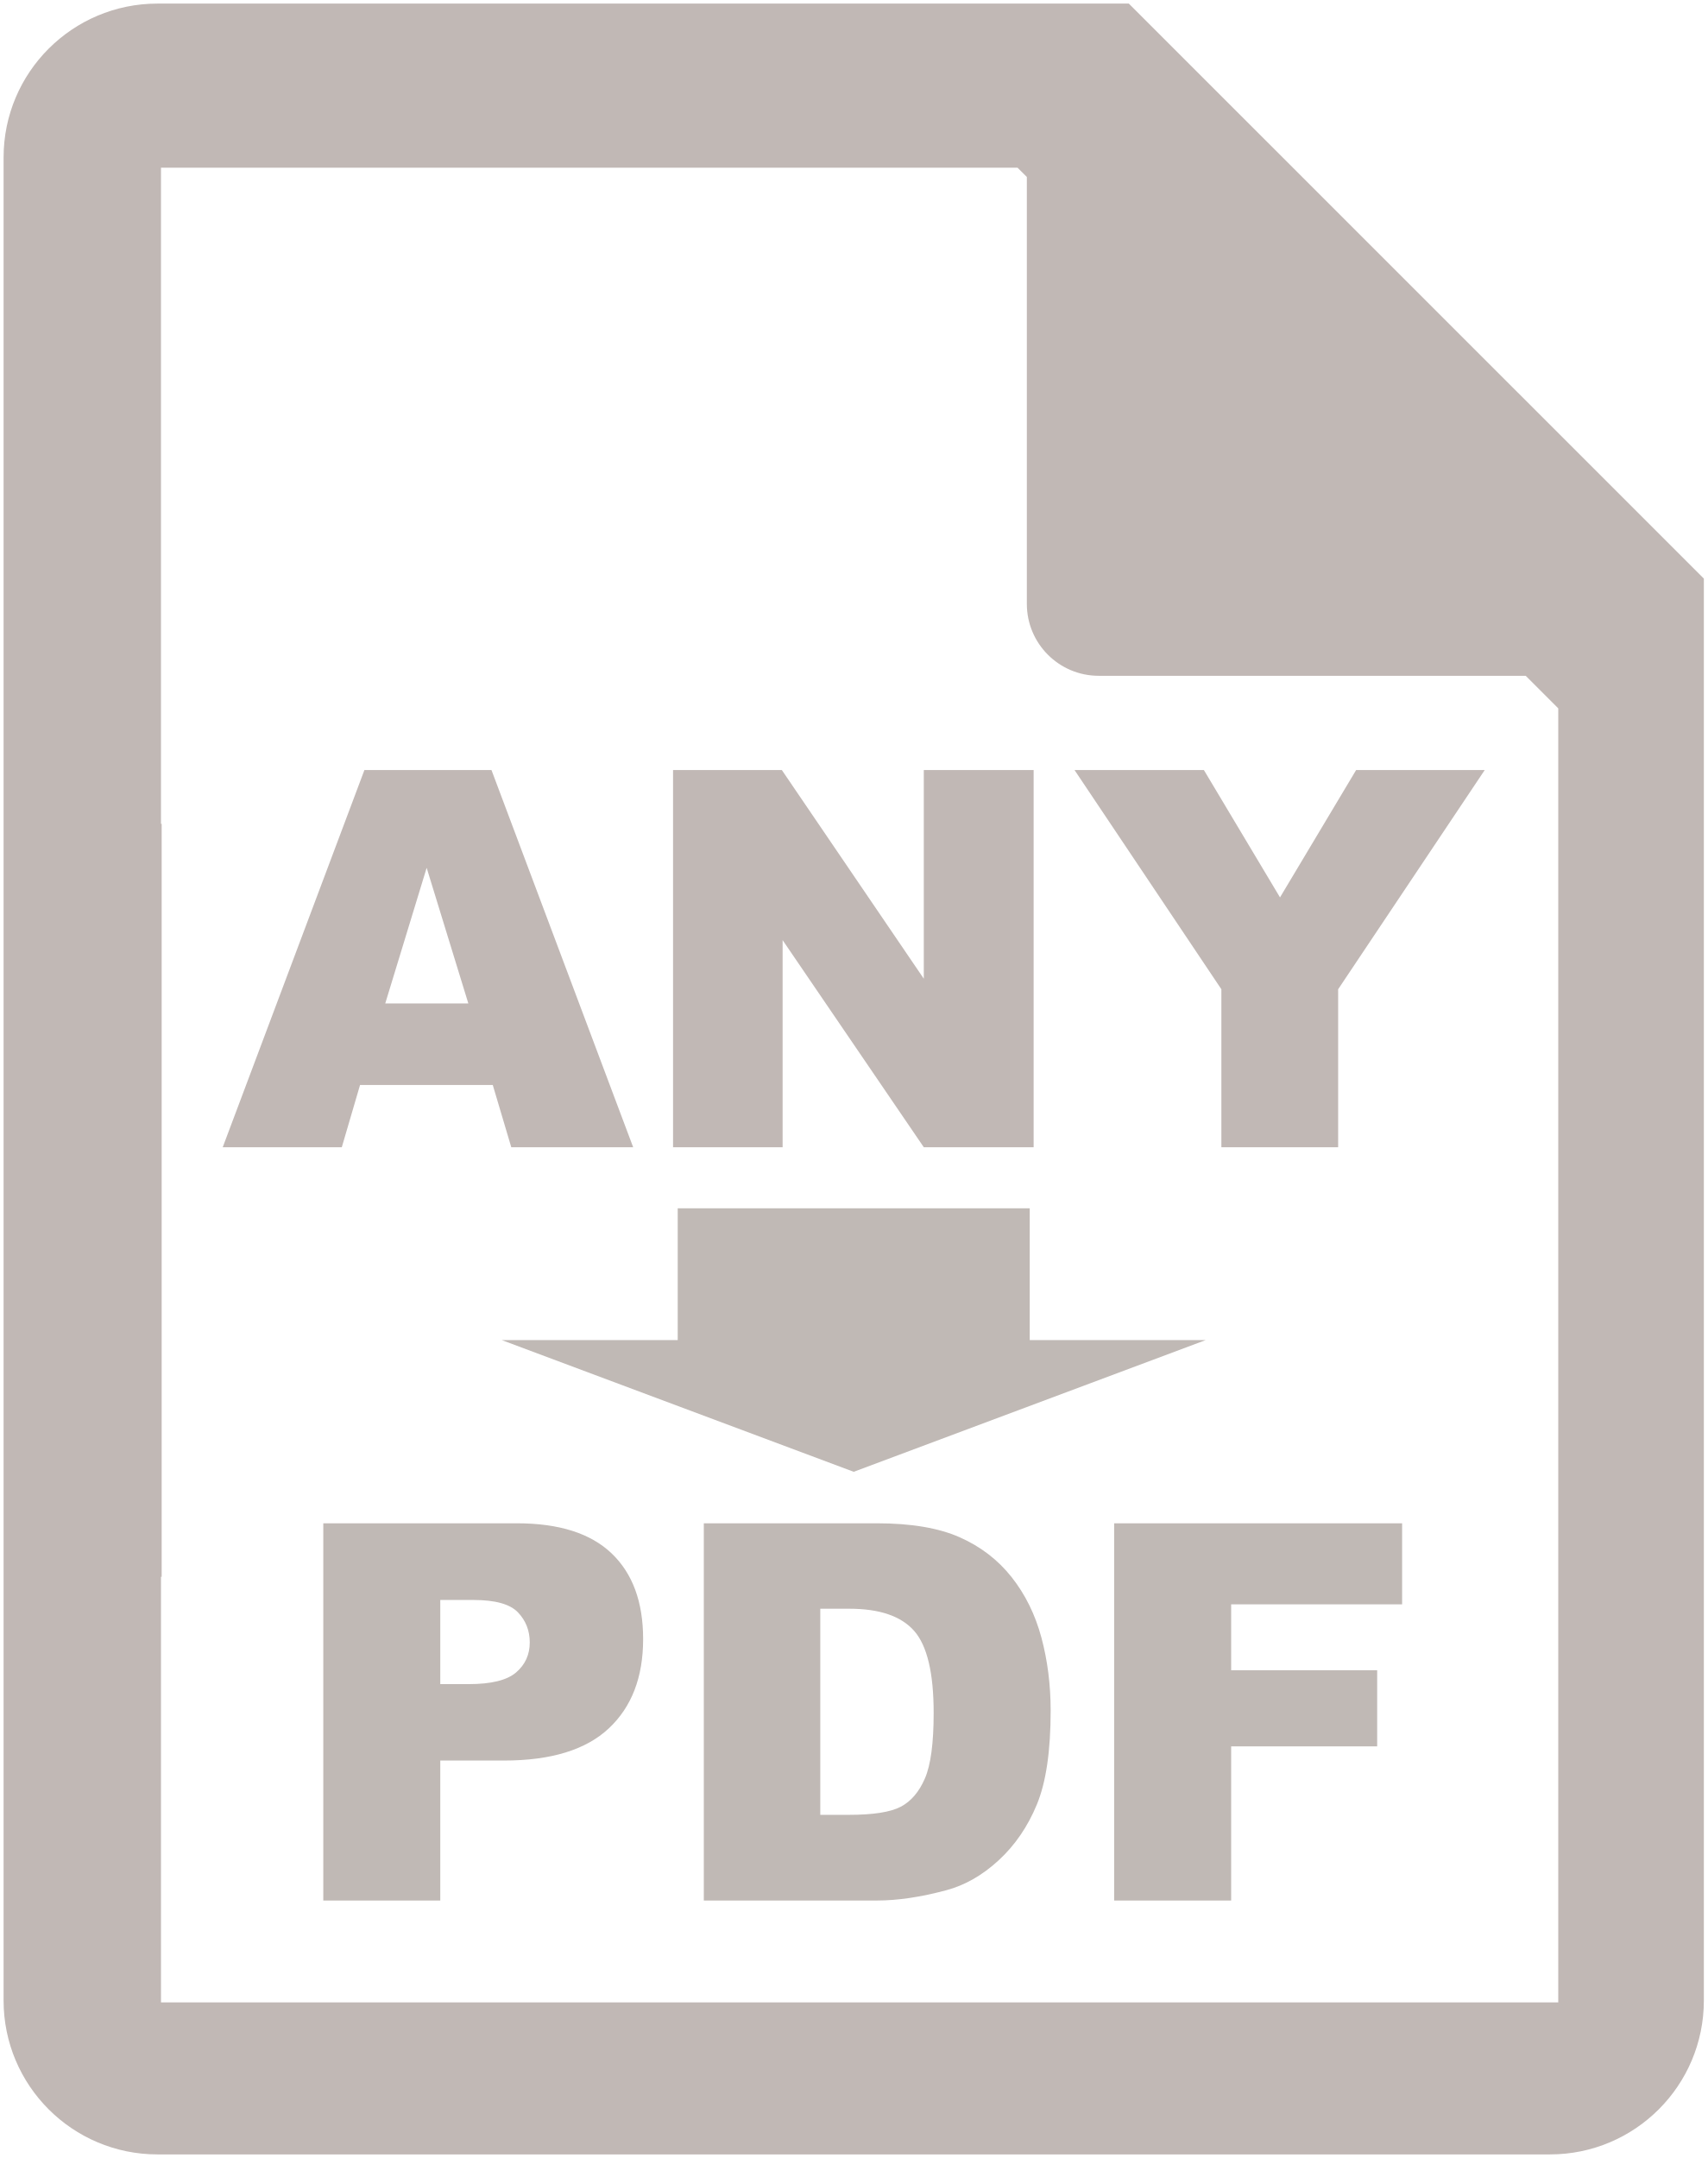
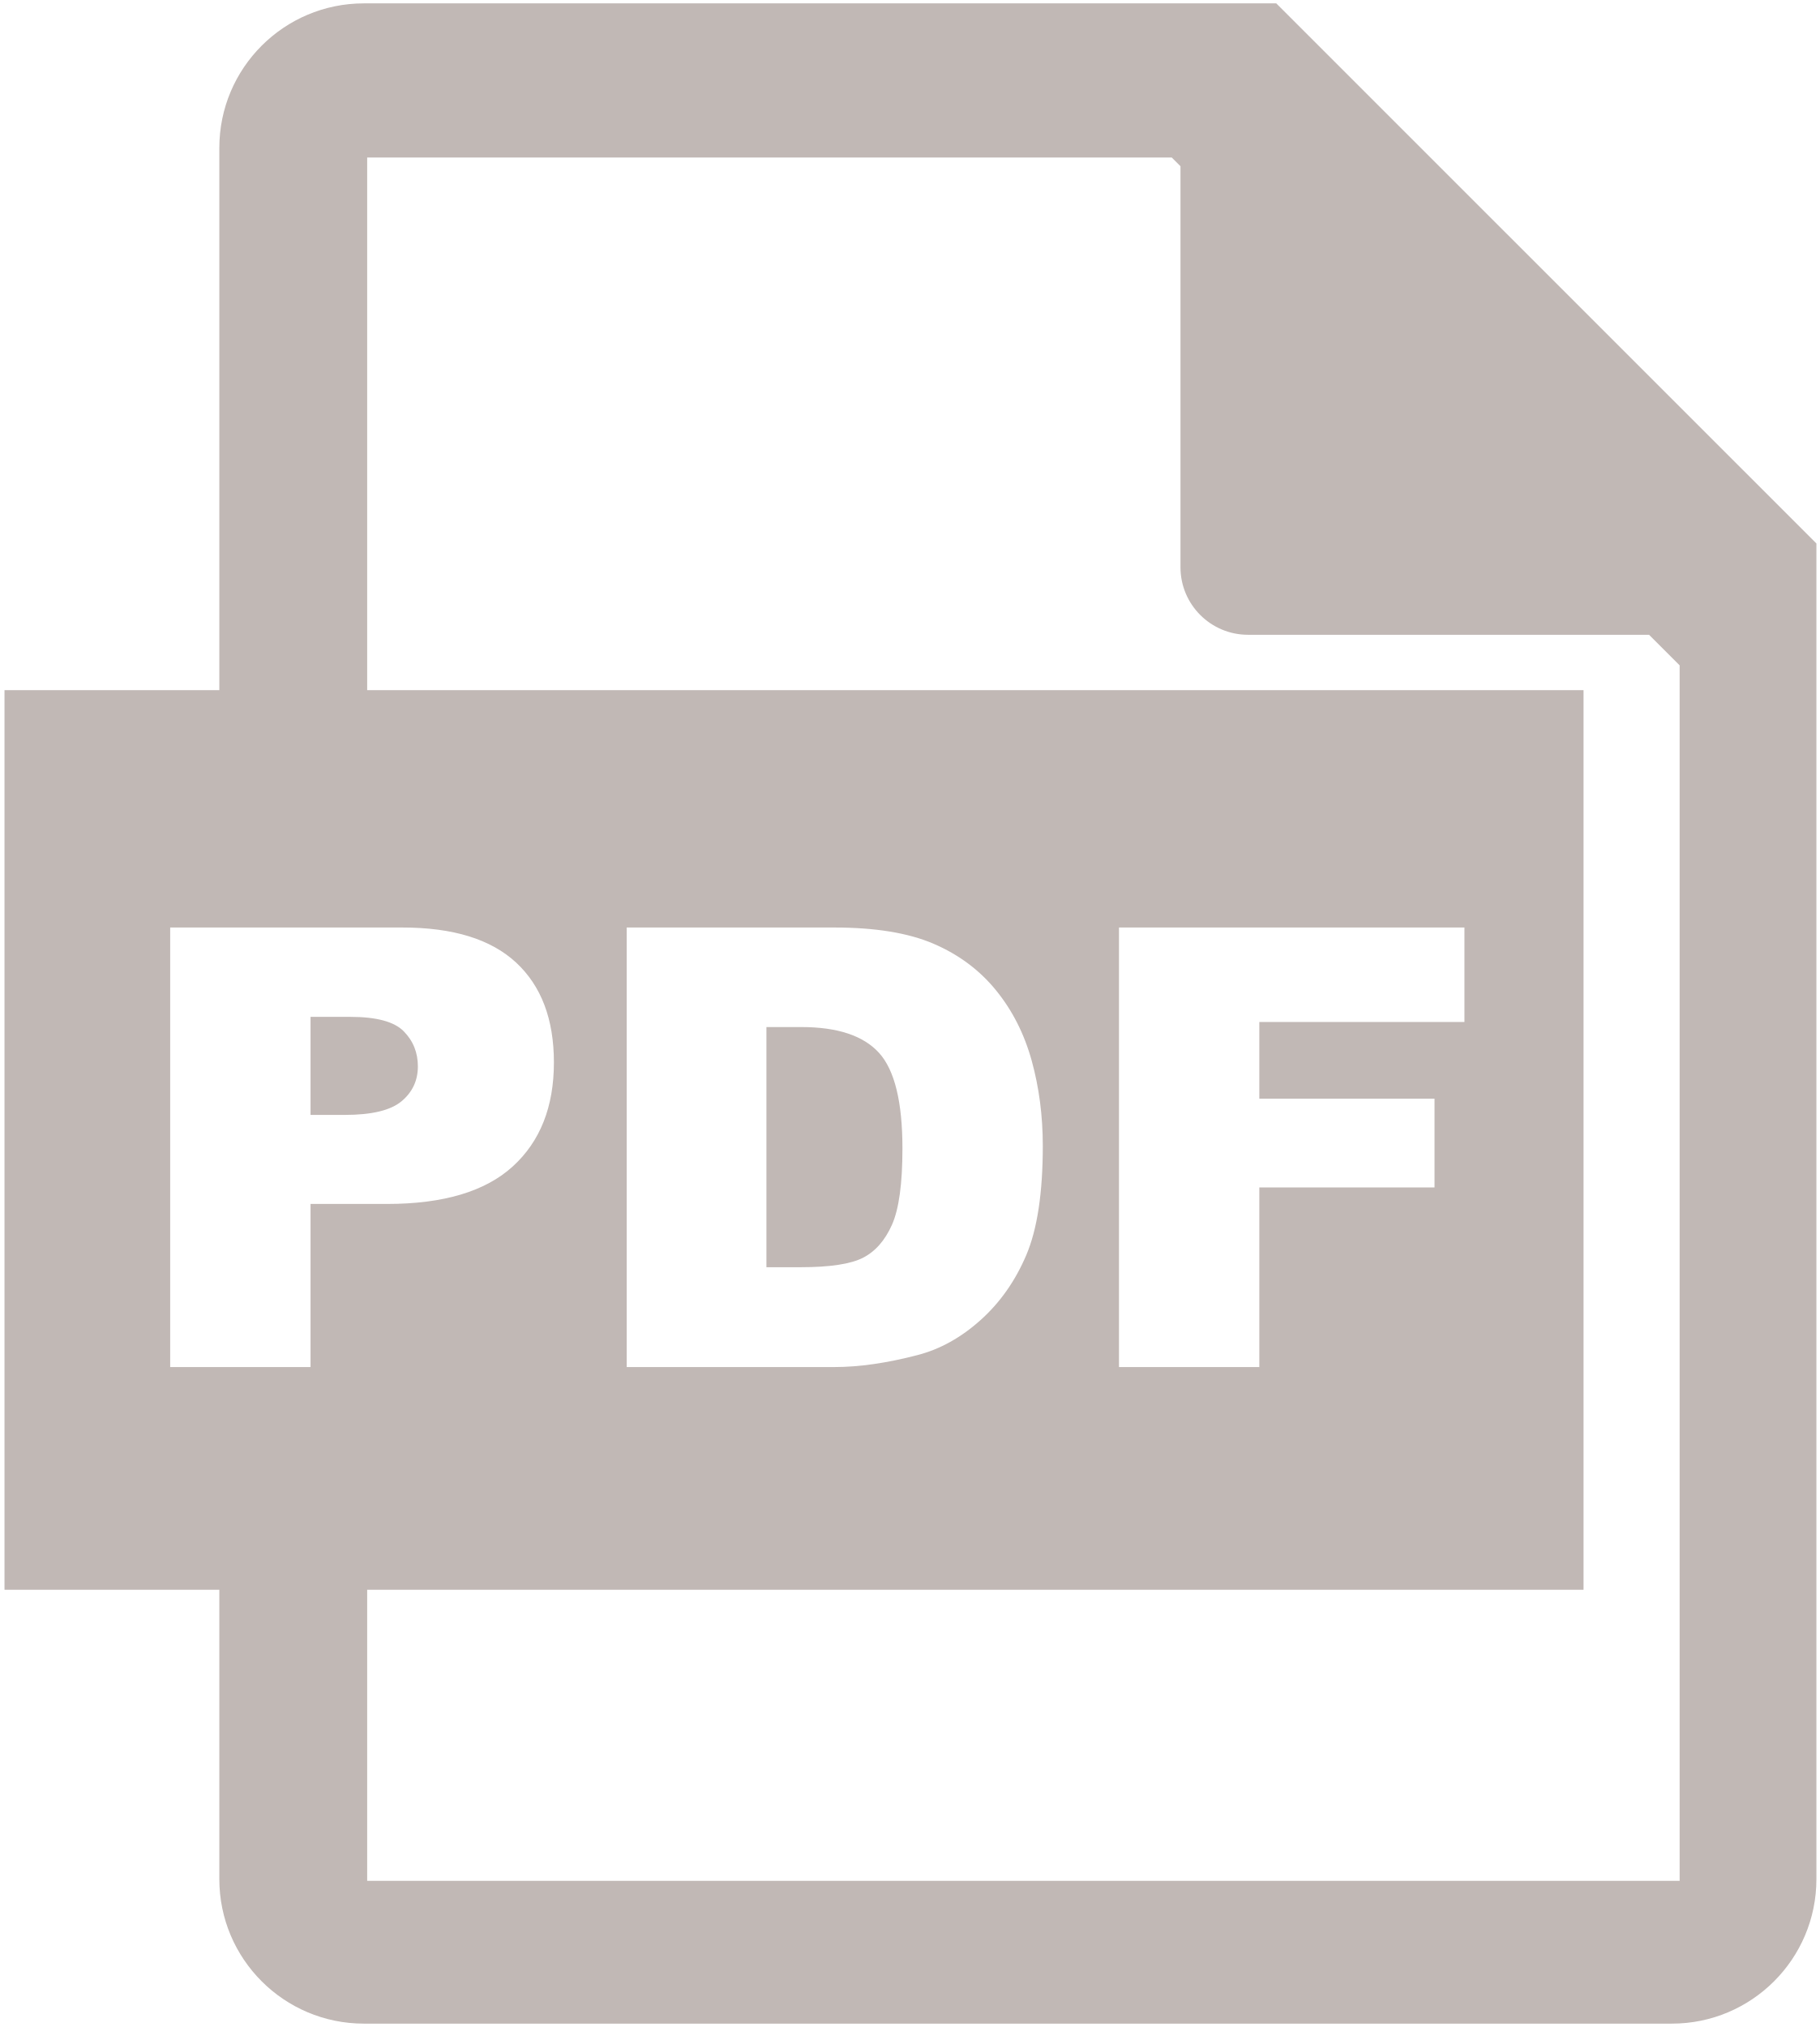
- <svg xmlns="http://www.w3.org/2000/svg" width="1426" height="1802" xml:space="preserve" overflow="hidden">
-   <g transform="translate(-1576 -288)">
+ <svg xmlns="http://www.w3.org/2000/svg" width="1618" height="1802" xml:space="preserve" overflow="hidden">
+   <g transform="translate(-1384 -288)">
    <g>
-       <path d="M1932.33 1012.65 1897.75 1125.89 1967.13 1125.89ZM2473.4 931 2581.44 931 2645.02 1037.36 2708.6 931 2816 931 2693.57 1114.07 2693.57 1246 2596.05 1246 2596.05 1114.07ZM2138.11 931 2228.96 931 2347.53 1105.26 2347.53 931 2439.25 931 2439.25 1246 2347.53 1246 2229.61 1073.03 2229.61 1246 2138.11 1246ZM1880.35 931 1986.46 931 2104.81 1246 2003 1246 1987.54 1194 1876.7 1194 1861.45 1246 1762 1246Z" fill="#C1B8B5" fill-rule="evenodd" fill-opacity="1" />
-       <path d="M2261.07 1631.34 2261.07 1803.45 2284.9 1803.45C2305.23 1803.45 2319.69 1801.19 2328.28 1796.68 2336.87 1792.17 2343.6 1784.29 2348.46 1773.04 2353.33 1761.8 2355.76 1743.57 2355.76 1718.36 2355.76 1684.98 2350.32 1662.14 2339.45 1649.82 2328.57 1637.5 2310.53 1631.34 2285.33 1631.34ZM1943.7 1624.03 1943.7 1694.29 1967.54 1694.29C1986.29 1694.29 1999.46 1691.04 2007.05 1684.52 2014.63 1678 2018.43 1669.66 2018.43 1659.49 2018.43 1649.6 2015.13 1641.22 2008.55 1634.35 2001.96 1627.47 1989.58 1624.03 1971.4 1624.03ZM2506.5 1560 2747 1560 2747 1627.68 2604.21 1627.68 2604.21 1682.69 2726.17 1682.69 2726.17 1746.29 2604.21 1746.29 2604.21 1875 2506.5 1875ZM2163.8 1560 2308.31 1560C2336.8 1560 2359.81 1563.87 2377.34 1571.6 2394.88 1579.34 2409.38 1590.44 2420.83 1604.91 2432.28 1619.38 2440.58 1636.21 2445.74 1655.4 2450.89 1674.6 2453.47 1694.94 2453.47 1716.43 2453.47 1750.09 2449.64 1776.2 2441.98 1794.75 2434.32 1813.3 2423.69 1828.84 2410.09 1841.37 2396.49 1853.91 2381.89 1862.25 2366.29 1866.41 2344.96 1872.14 2325.63 1875 2308.31 1875L2163.8 1875ZM1846 1560 2007.69 1560C2042.91 1560 2069.28 1568.38 2086.82 1585.14 2104.35 1601.9 2113.12 1625.75 2113.12 1656.69 2113.12 1688.49 2103.57 1713.35 2084.46 1731.25 2065.34 1749.16 2036.18 1758.11 1996.95 1758.11L1943.7 1758.11 1943.7 1875 1846 1875Z" fill="#C0B9B5" fill-rule="evenodd" fill-opacity="1" />
-       <path d="M1710.45 428.018 1710.45 975.938 1711.01 975.938 1711.01 1604.64 1710.45 1604.64 1710.45 1960.07 2877.4 1960.07 2877.4 879.498 2850.21 852.318 2493.64 852.318C2460.47 852.318 2433.59 825.44 2433.59 792.284L2433.59 435.789 2425.81 428.018ZM1707.52 291 2518.75 291 2999 771.138 2999 1958.51C2999 2029.47 2941.46 2087 2870.48 2087L1707.52 2087C1636.54 2087 1579 2029.47 1579 1958.51L1579 1604.64 1579 975.938 1579 419.494C1579 348.529 1636.54 291 1707.52 291Z" fill="#C1B8B5" fill-rule="evenodd" fill-opacity="1" />
-       <path d="M1995 1407 2142 1407 2142 1297 2436 1297 2436 1407 2583 1407 2289 1517Z" fill="#C0B9B5" fill-rule="evenodd" fill-opacity="1" />
+       <path d="M2065.44 1201.05 2096.43 1201.05C2128.61 1201.05 2151.65 1208.69 2165.54 1223.97 2179.44 1239.26 2186.38 1267.6 2186.38 1309 2186.38 1340.28 2183.28 1362.89 2177.06 1376.84 2170.84 1390.79 2162.25 1400.56 2151.28 1406.16 2140.31 1411.76 2121.85 1414.55 2095.88 1414.55L2065.44 1414.55ZM1660.11 1191.99 1695.48 1191.99C1718.7 1191.99 1734.52 1196.25 1742.93 1204.78 1751.34 1213.31 1755.54 1223.71 1755.54 1235.97 1755.54 1248.58 1750.7 1258.94 1741.01 1267.02 1731.32 1275.11 1714.5 1279.15 1690.55 1279.15L1660.11 1279.15ZM2378.91 1112.56 2378.91 1503.31 2503.69 1503.31 2503.69 1343.65 2659.46 1343.65 2659.46 1264.75 2503.69 1264.75 2503.69 1196.52 2686.06 1196.52 2686.06 1112.56ZM1941.21 1112.56 1941.21 1503.31 2125.78 1503.31C2147.9 1503.31 2172.58 1499.76 2199.82 1492.65 2219.75 1487.5 2238.4 1477.15 2255.77 1461.6 2273.14 1446.05 2286.71 1426.77 2296.49 1403.76 2306.28 1380.75 2311.17 1348.36 2311.17 1306.6 2311.17 1279.95 2307.88 1254.72 2301.29 1230.9 2294.71 1207.09 2284.11 1186.21 2269.48 1168.26 2254.85 1150.32 2236.34 1136.55 2213.95 1126.95 2191.55 1117.35 2162.16 1112.56 2125.78 1112.56ZM1535.32 1112.56 1535.32 1503.31 1660.11 1503.31 1660.11 1358.31 1728.12 1358.31C1778.21 1358.31 1815.47 1347.21 1839.87 1324.99 1864.28 1302.78 1876.49 1271.95 1876.49 1232.5 1876.49 1194.12 1865.29 1164.53 1842.89 1143.74 1820.49 1122.95 1786.81 1112.56 1741.83 1112.56ZM1710.46 428.018 1710.46 901.559 2791.96 901.559 2791.96 1701.31 1710.46 1701.31 1710.46 1960.07 2877.4 1960.07 2877.4 879.498 2850.21 852.318 2493.64 852.318C2460.48 852.318 2433.59 825.44 2433.59 792.284L2433.59 435.789 2425.82 428.018ZM1707.53 291 2518.75 291 2999 771.138 2999 1958.51C2999 2029.47 2941.46 2087 2870.48 2087L1707.53 2087C1636.55 2087 1579.01 2029.47 1579.01 1958.51L1579.01 1701.31 1388 1701.31 1388 901.559 1579.01 901.559 1579.01 419.494C1579.01 348.529 1636.55 291 1707.53 291Z" fill="#C1B8B5" fill-rule="evenodd" fill-opacity="1" />
    </g>
  </g>
</svg>
